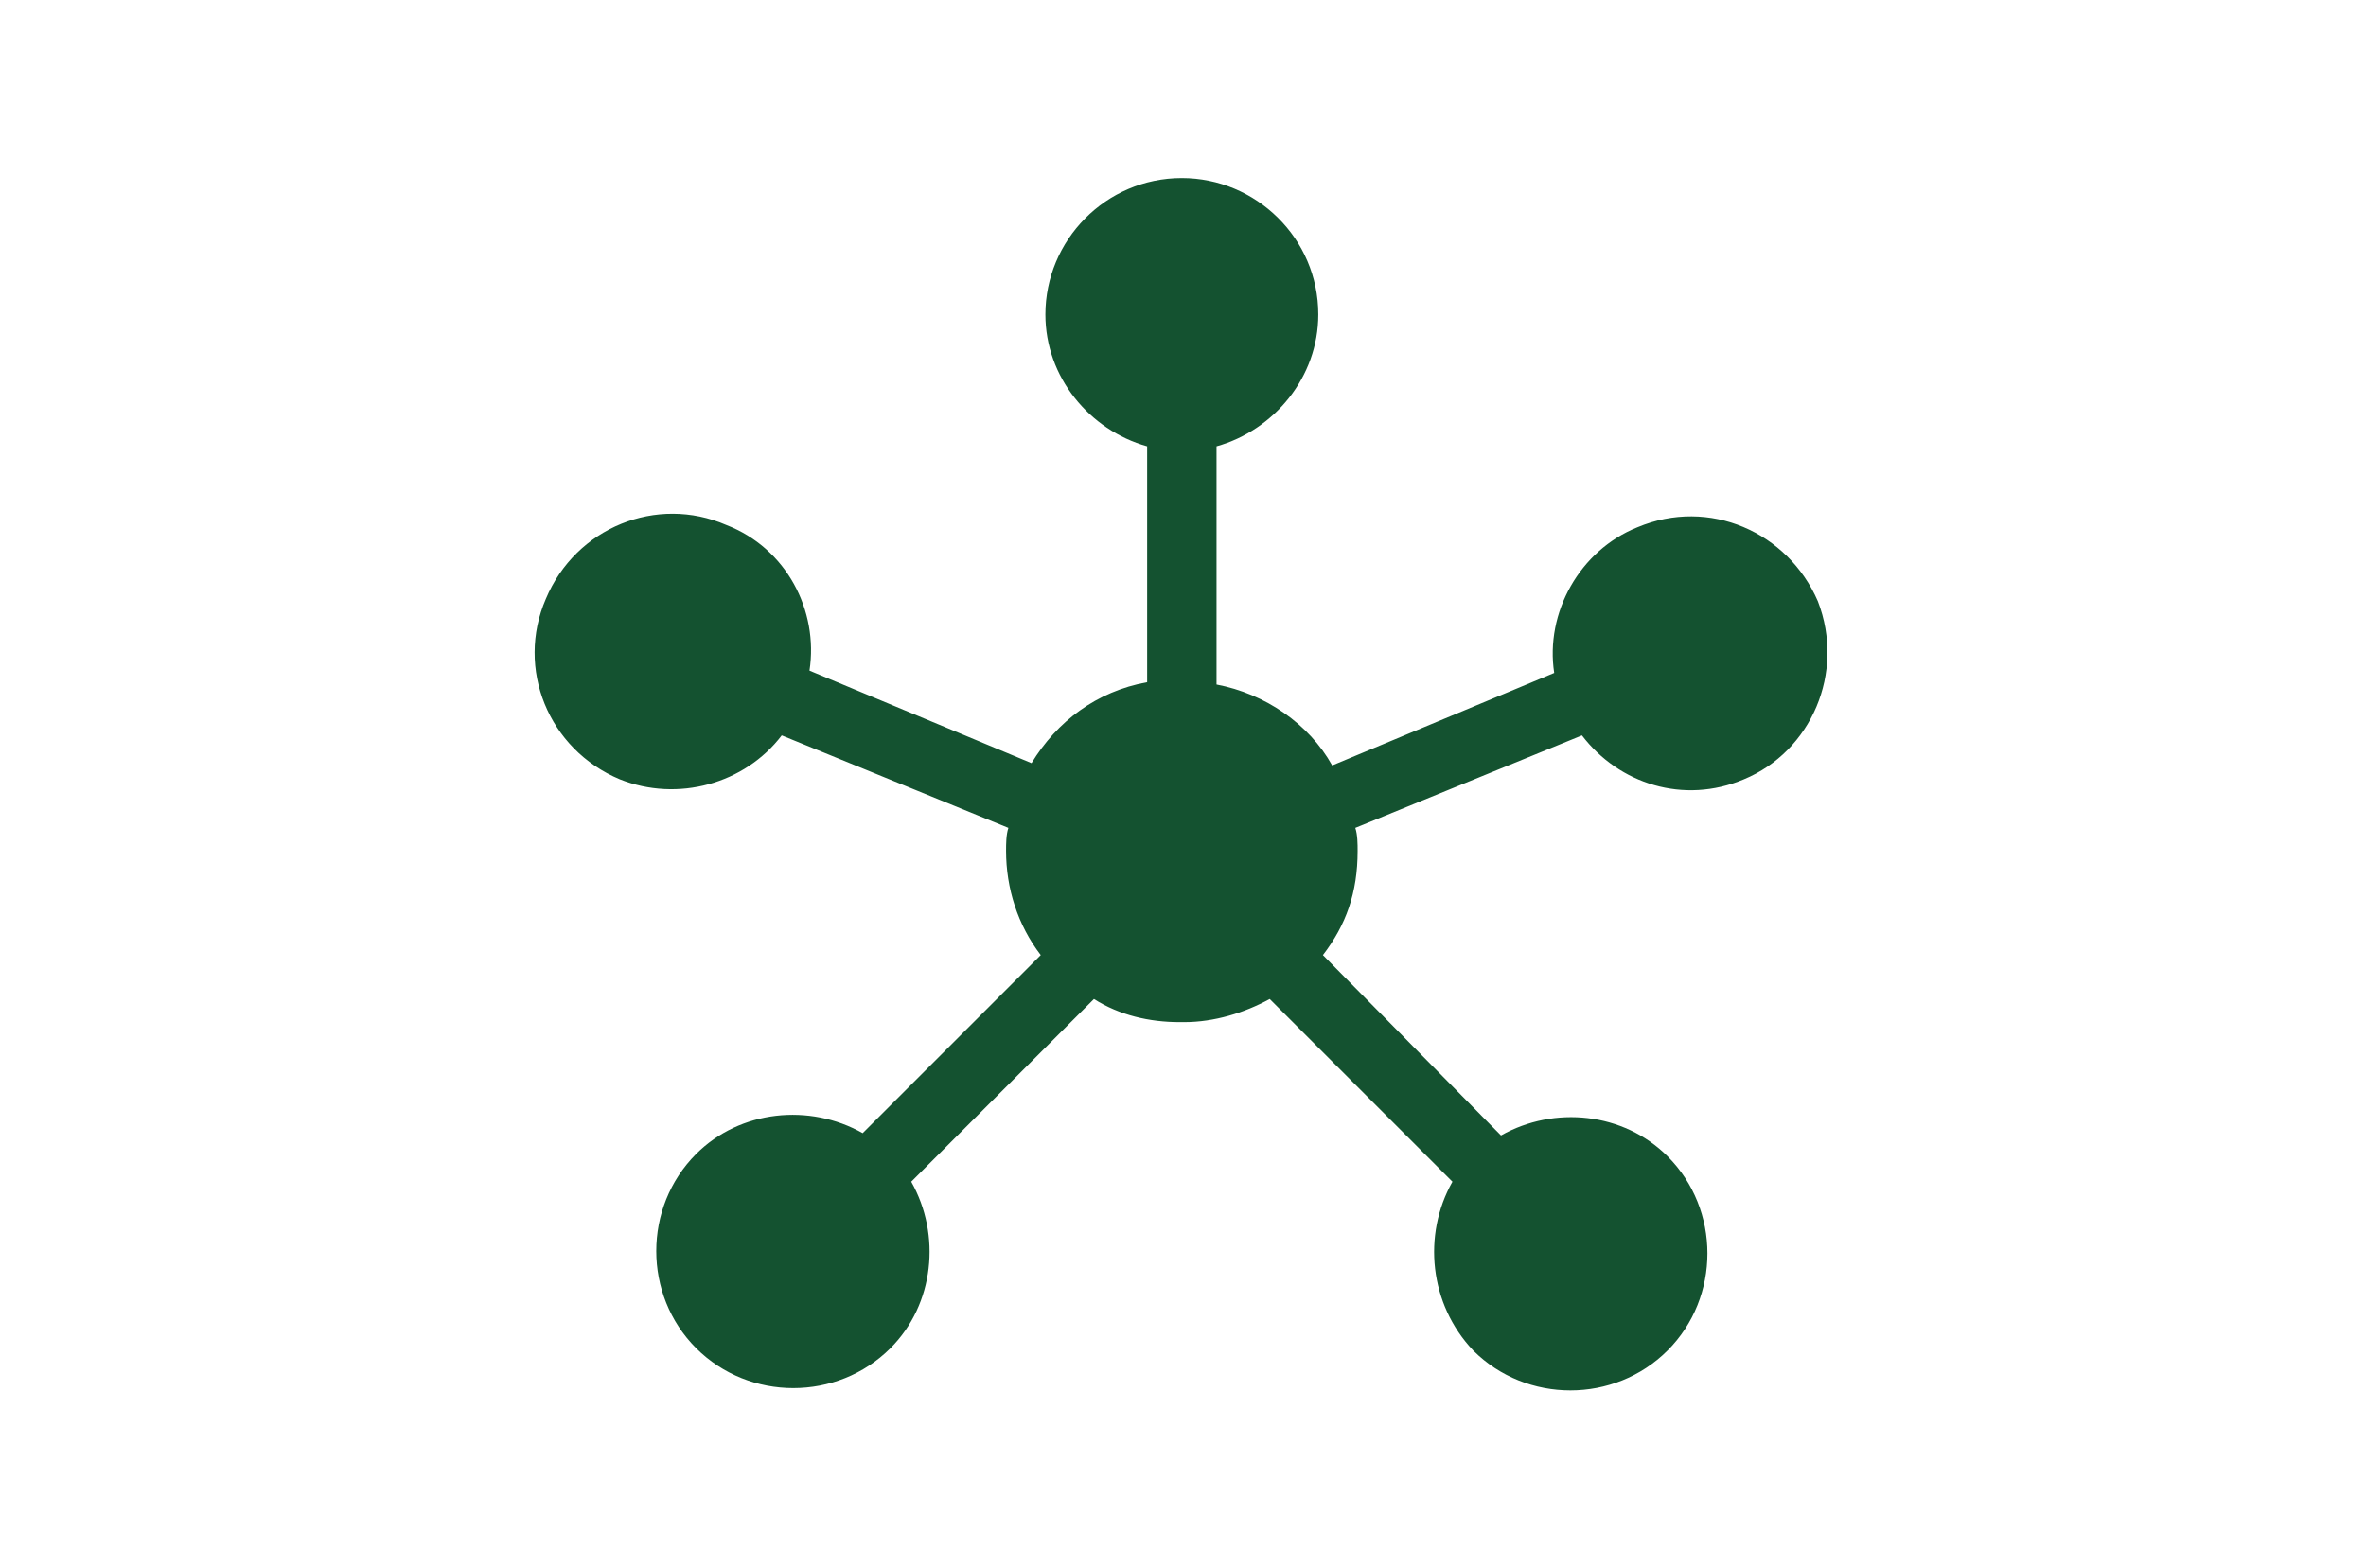
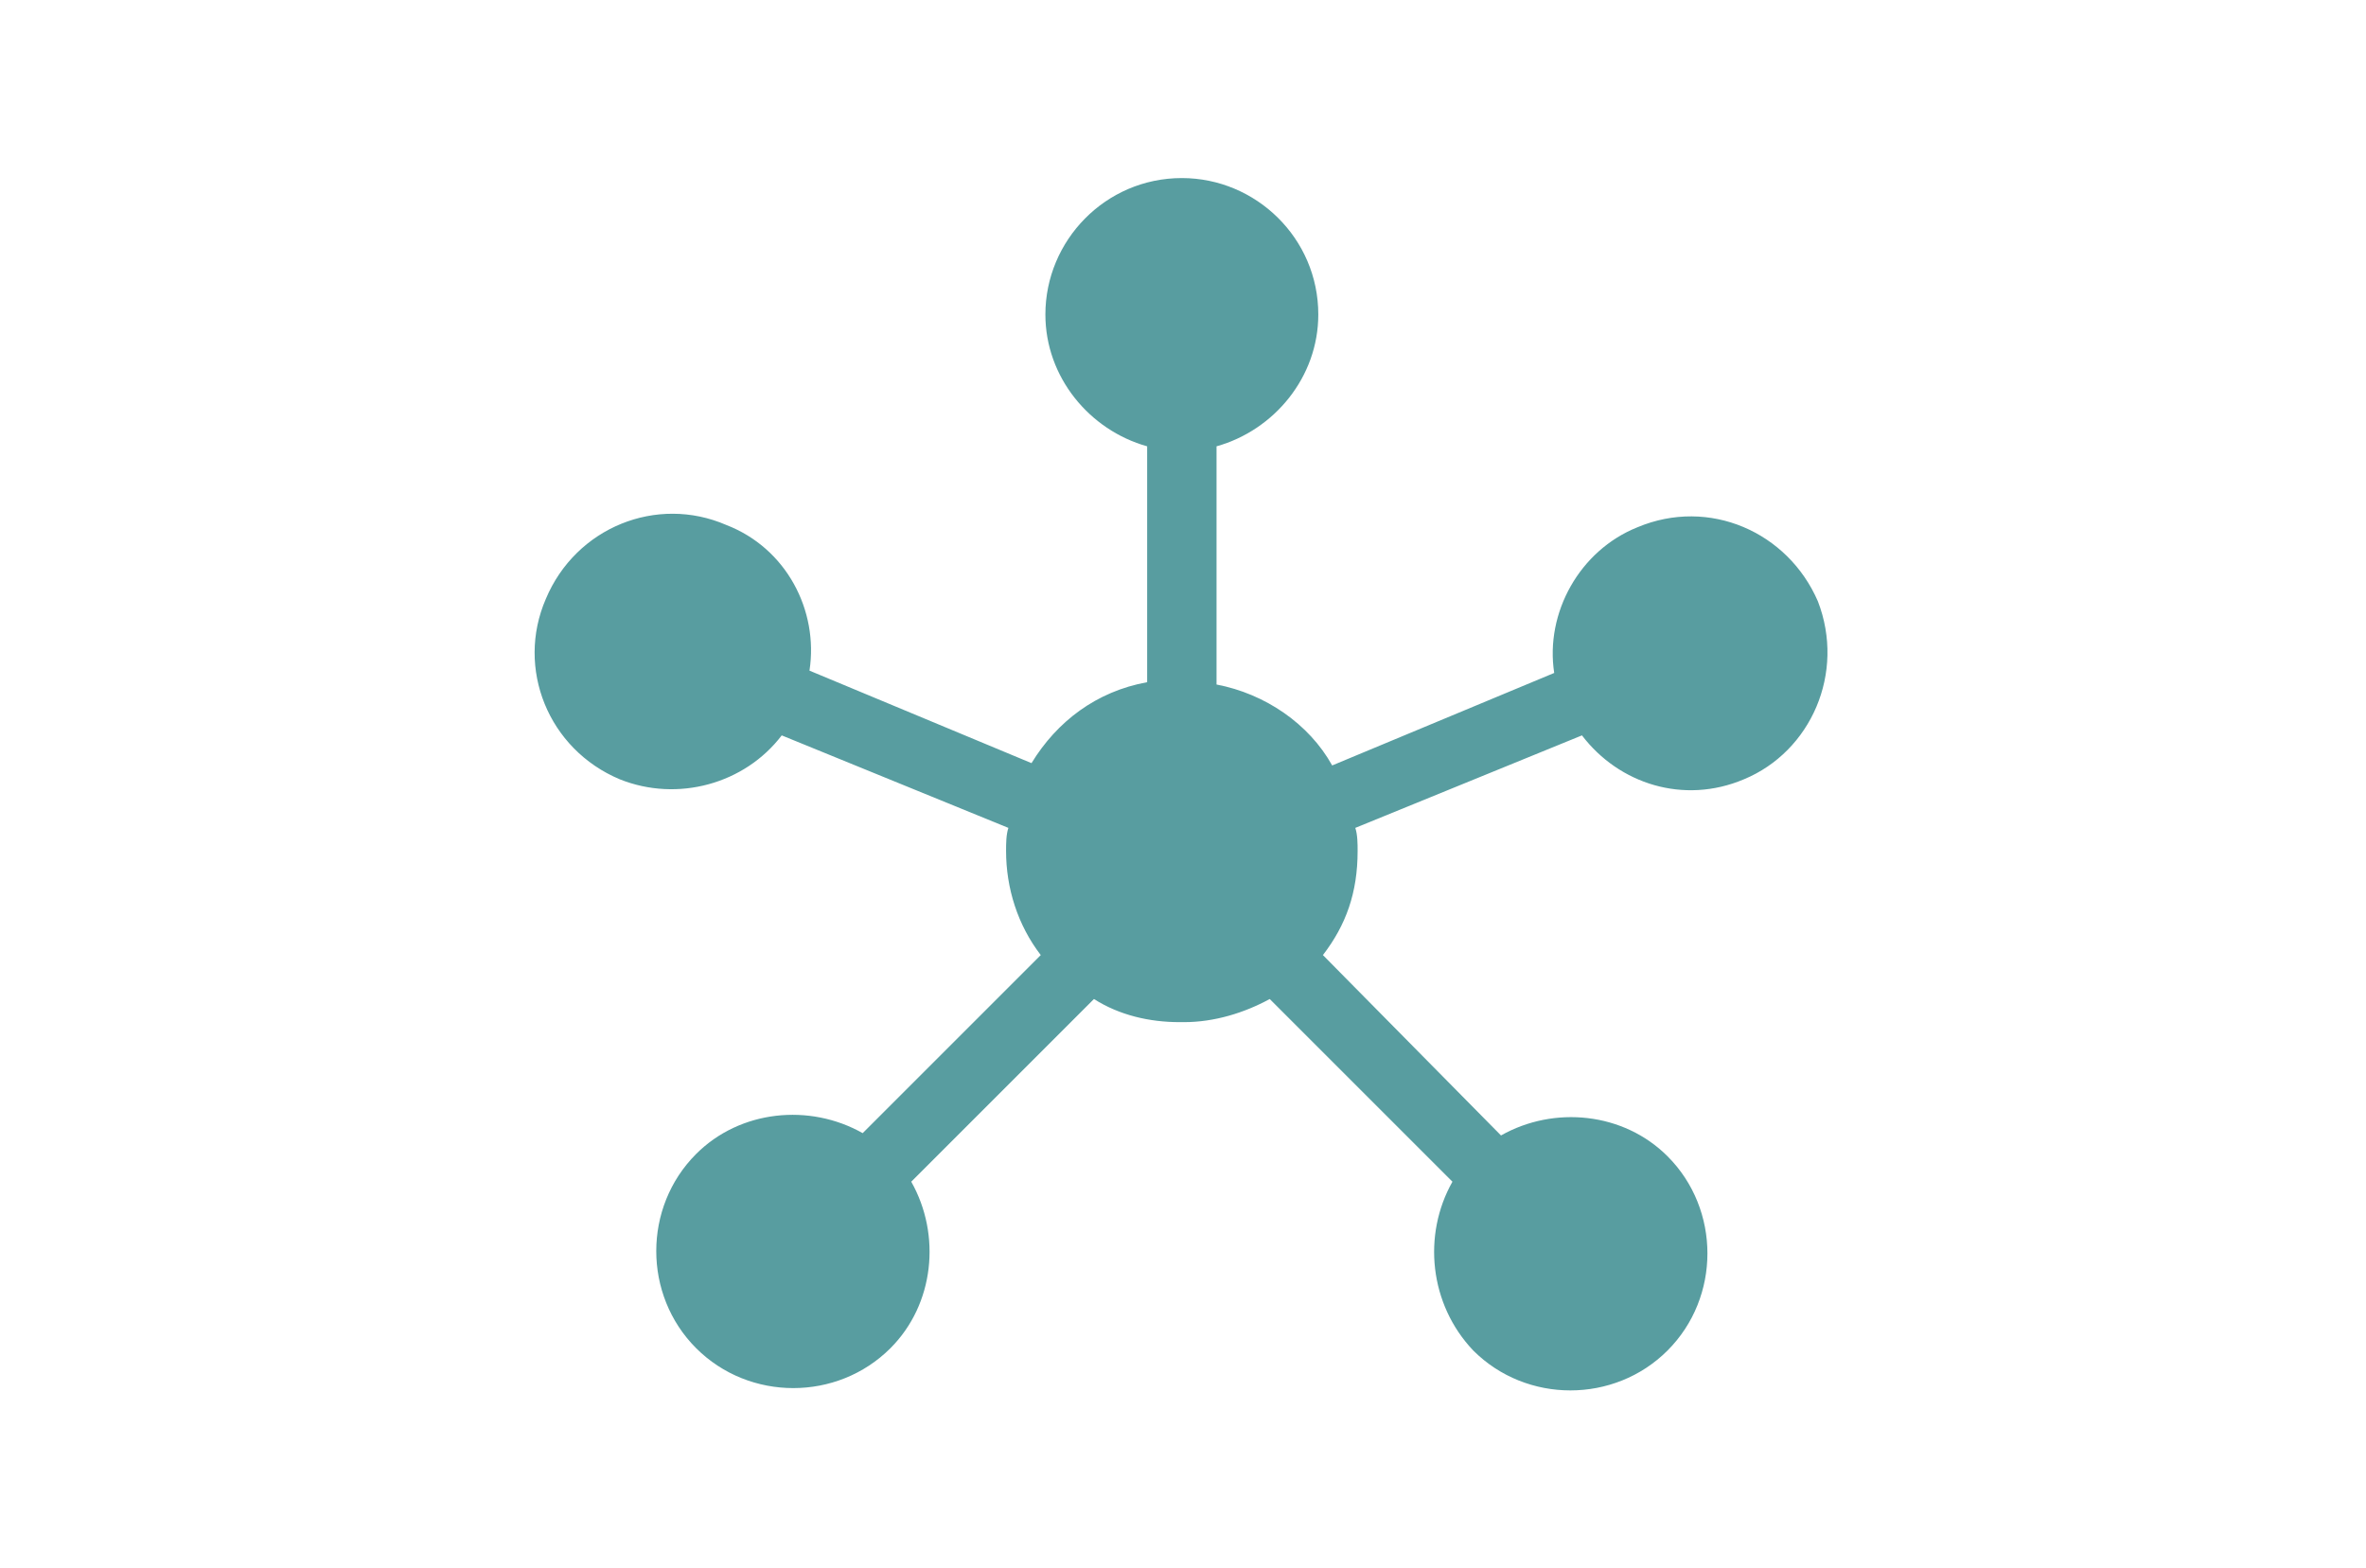
<svg xmlns="http://www.w3.org/2000/svg" version="1.1" id="Layer_1" x="0px" y="0px" viewBox="0 0 102.3 67.8" style="enable-background:new 0 0 102.3 67.8;" xml:space="preserve">
  <style type="text/css">
- 	.st0{fill:#145230;}
+ 	.st0{fill:#589da0;}
</style>
  <path class="st0" d="M78.6,26c-1.3-3-4.7-4.5-7.8-3.2c-2.5,1-4,3.7-3.6,6.3l-9.6,4c-1-1.8-2.9-3.1-5-3.5V19.3c2.5-0.7,4.4-3,4.4-5.7  c0-3.3-2.7-5.9-5.9-5.9l0,0c-3.3,0-5.9,2.7-5.9,5.9c0,2.7,1.9,5,4.4,5.7v10.2c-2.2,0.4-3.9,1.7-5,3.5l-9.6-4c0.4-2.6-1-5.3-3.6-6.3  c-3-1.3-6.5,0.1-7.8,3.2c-1.3,3,0.1,6.5,3.2,7.8c2.5,1,5.4,0.2,7-1.9l9.8,4c-0.1,0.3-0.1,0.7-0.1,1c0,1.6,0.5,3.2,1.5,4.5L37.3,49  c-2.3-1.3-5.3-1-7.2,0.9c-2.3,2.3-2.3,6.1,0,8.4c2.3,2.3,6.1,2.3,8.4,0c1.9-1.9,2.2-4.9,0.9-7.2l7.9-7.9c1.1,0.7,2.4,1,3.7,1  c0.1,0,0.1,0,0.1,0c0.1,0,0.1,0,0.1,0c1.3,0,2.6-0.4,3.7-1l7.9,7.9c-1.3,2.3-1,5.3,0.9,7.3c2.3,2.3,6.1,2.3,8.4,0  c2.3-2.3,2.3-6.1,0-8.4c-1.9-1.9-4.9-2.2-7.2-0.9l-7.7-7.8c1-1.3,1.5-2.7,1.5-4.5c0-0.3,0-0.7-0.1-1l9.8-4c1.6,2.1,4.4,3,7,1.9  C78.3,32.5,79.8,29.1,78.6,26L78.6,26z" />
</svg>
